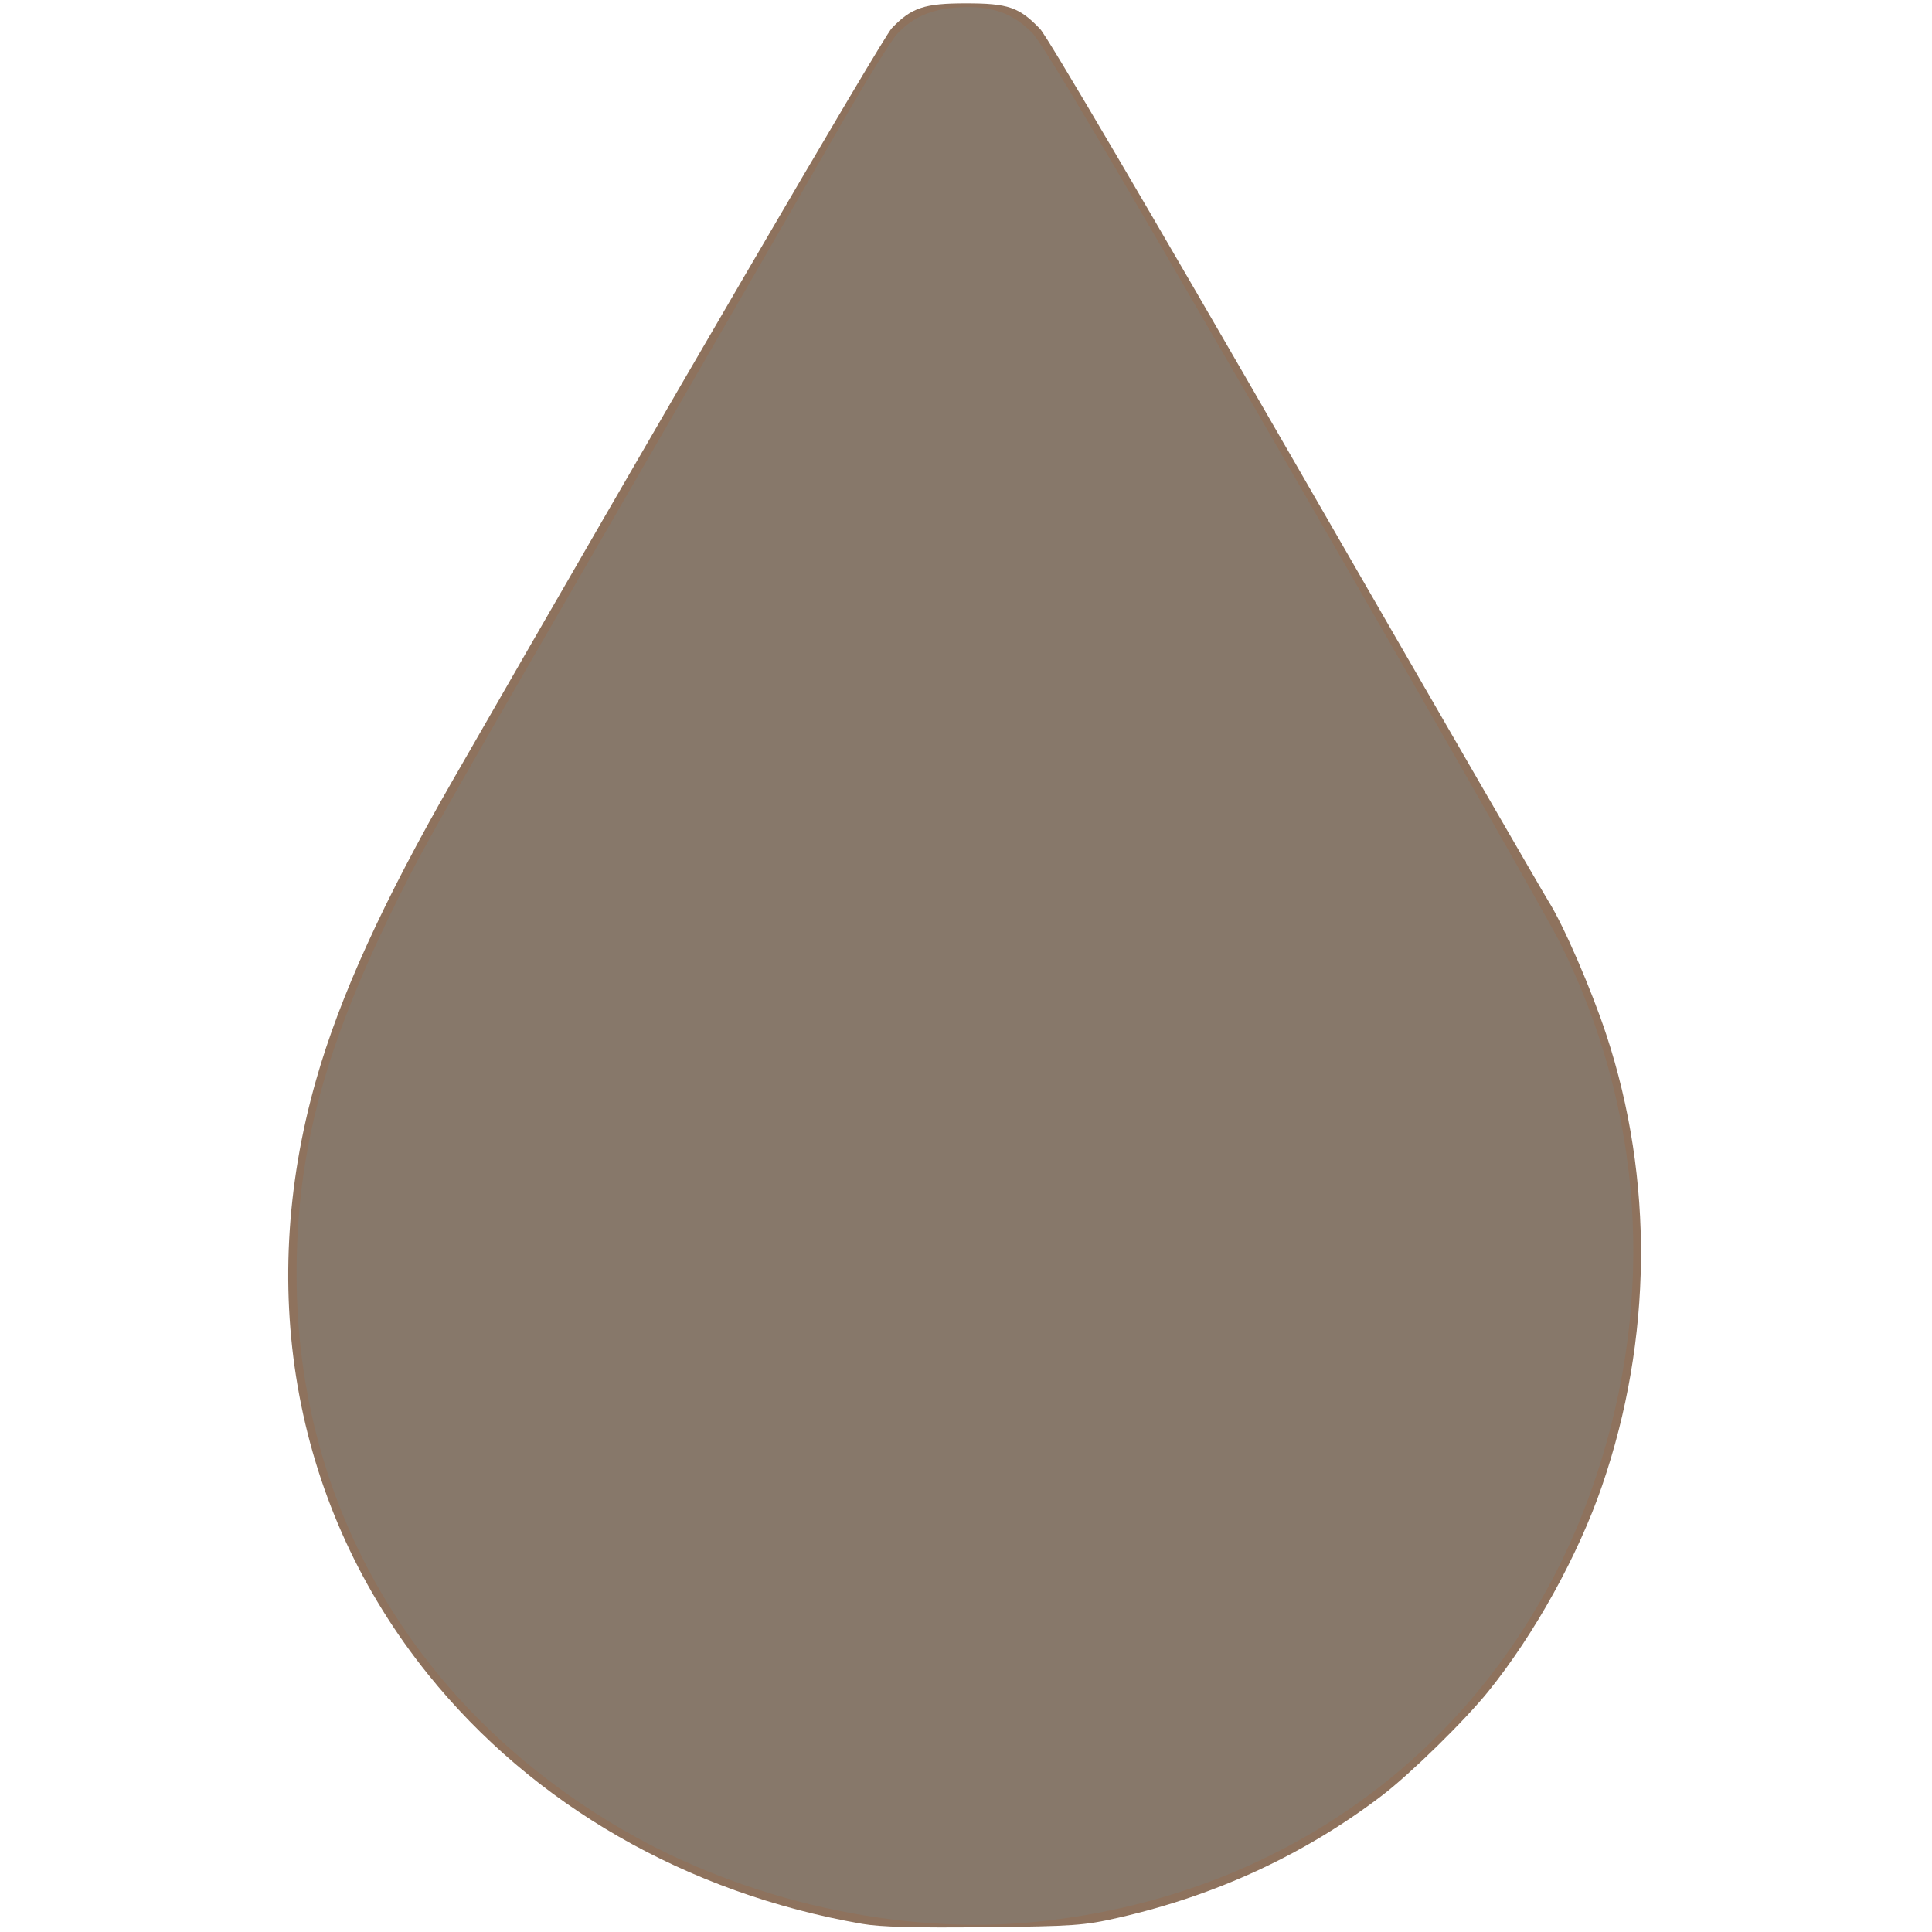
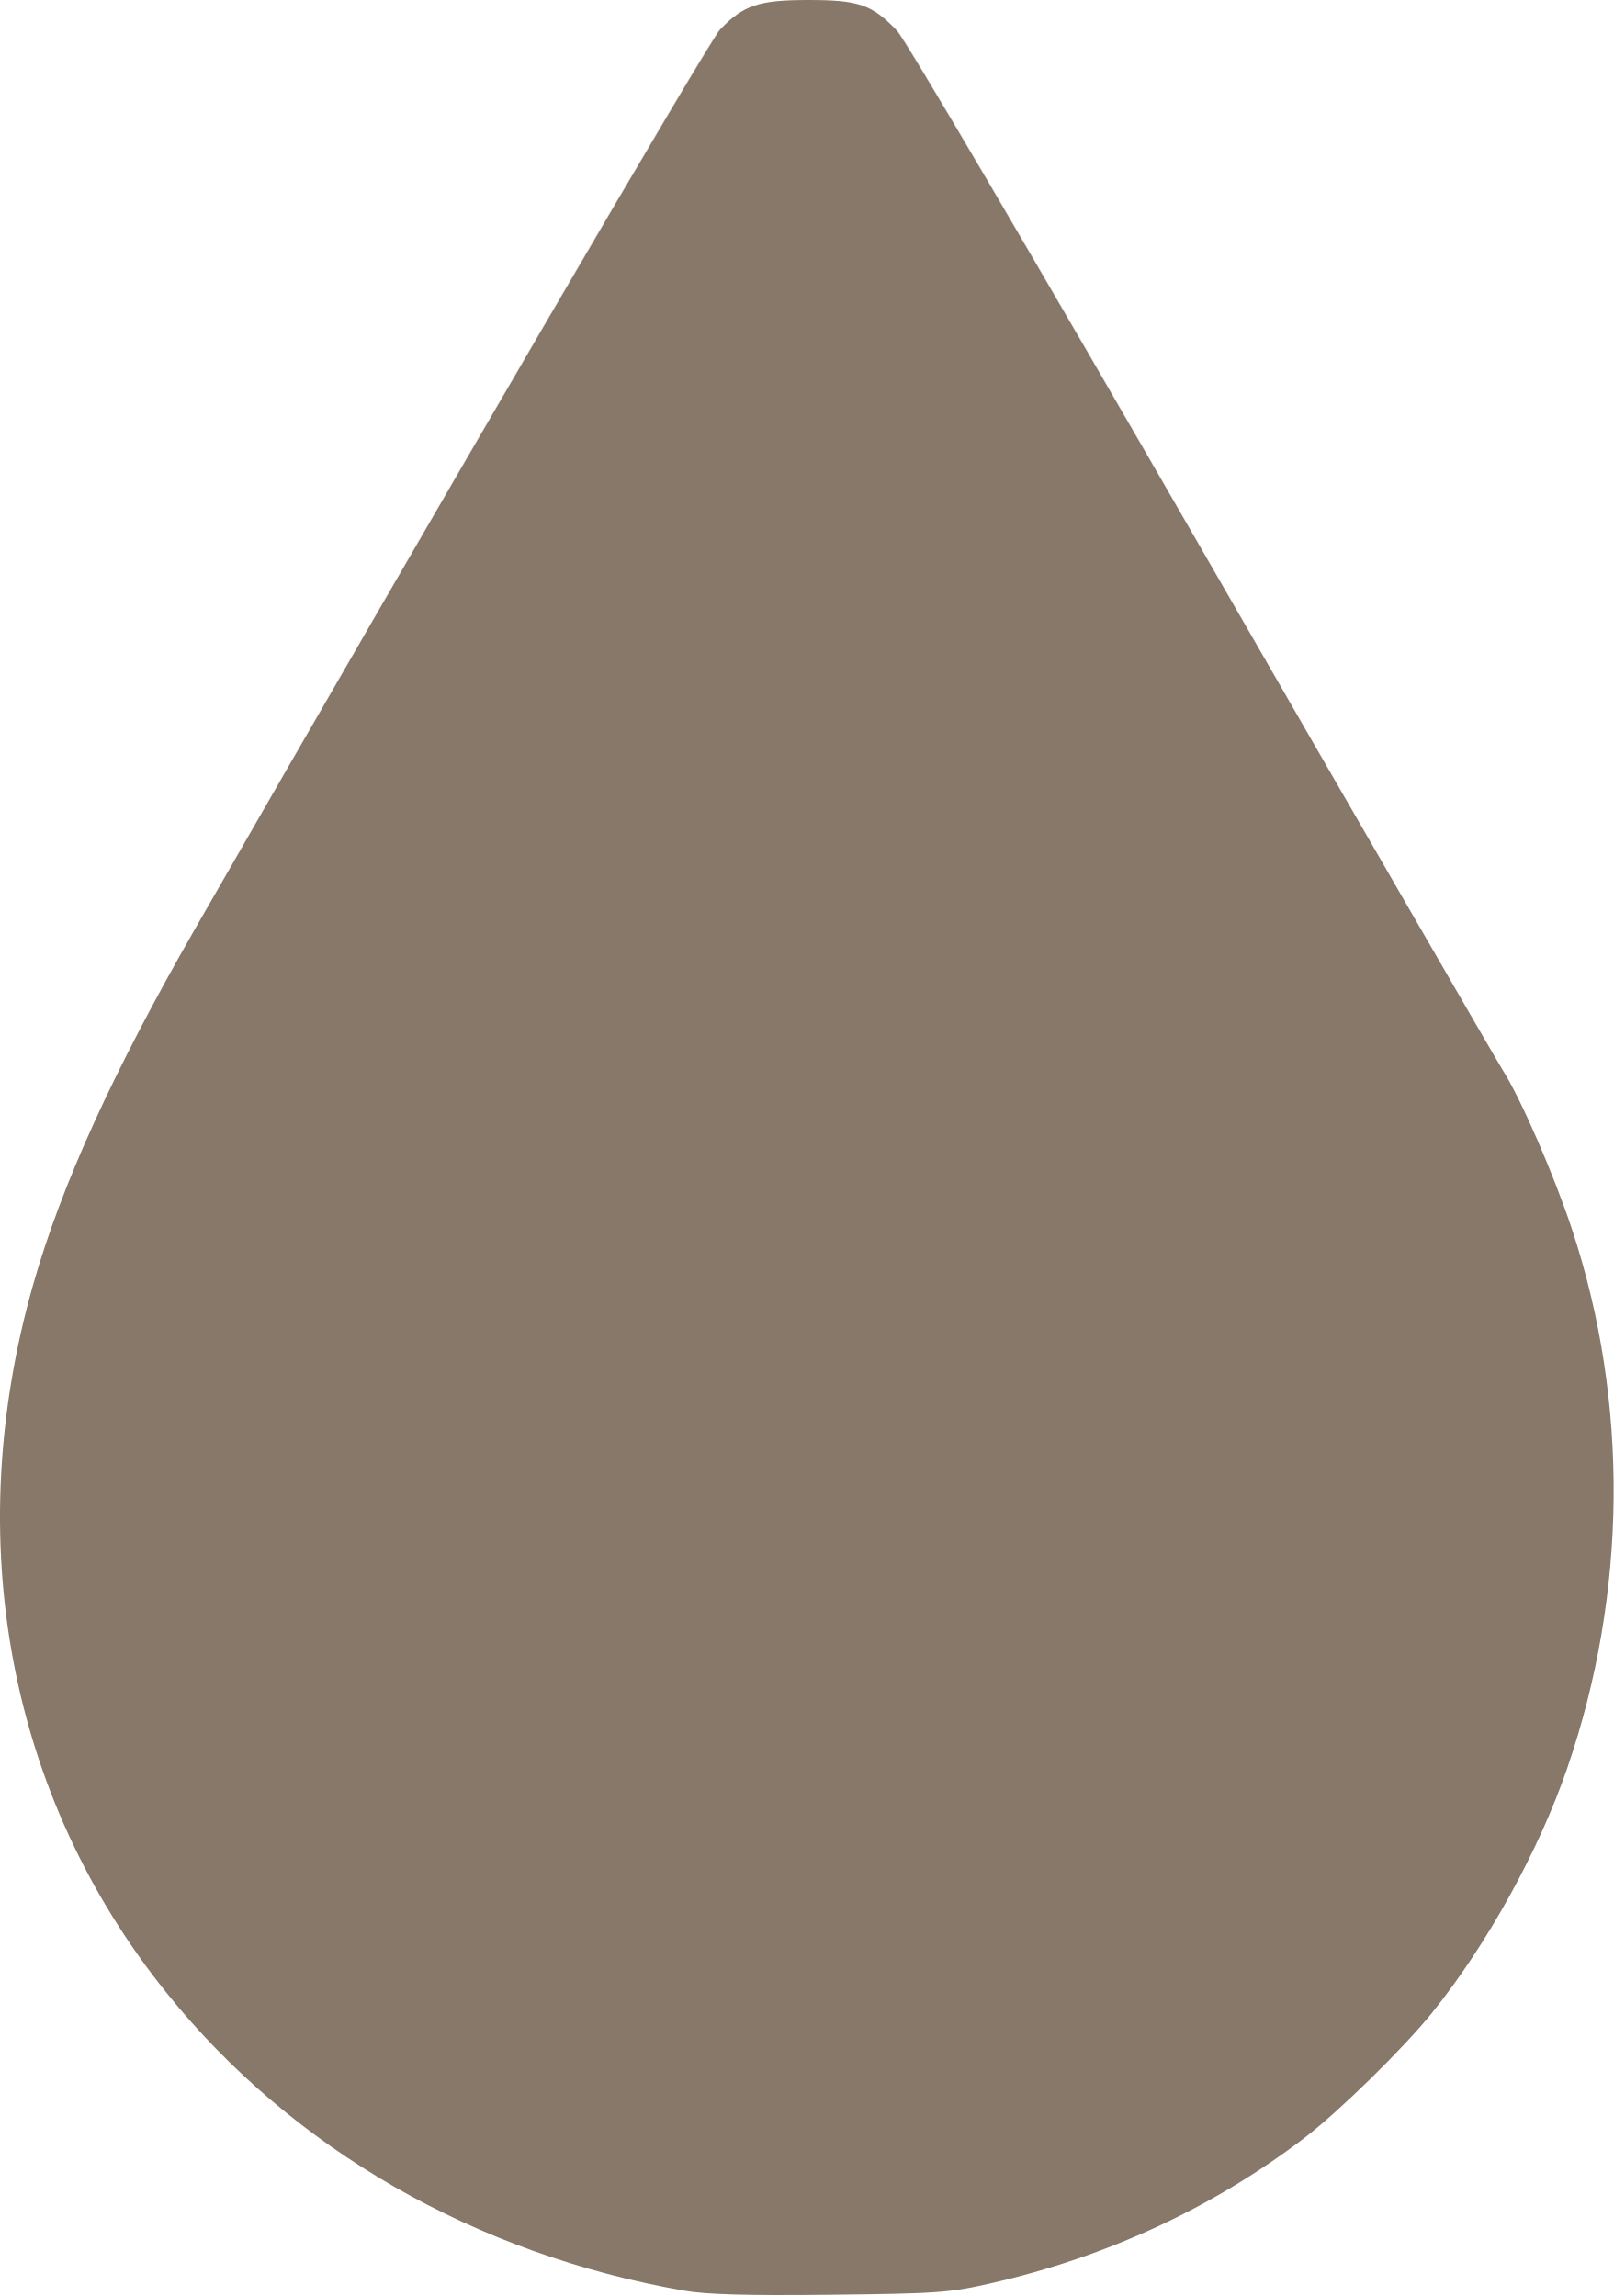
- <svg xmlns="http://www.w3.org/2000/svg" viewBox="0 0 770.667 770.667" height="770.667" width="770.667" id="svg2" version="1.1">
+ <svg xmlns="http://www.w3.org/2000/svg" viewBox="0 0 107.923 153.505" height="153.505" width="107.923" id="svg2" version="1.1">
  <defs id="defs6" />
-   <path id="path821" d="M 343.919,767.42 C 273.878,755.208 212.685,720.023 170.683,667.814 117.802,602.08 101.68,516.265 126.129,430.667 135.665,397.282 152.776,359.722 180.288,311.785 261.994,169.422 352.186,14.917 355.742,11.224 c 7.898,-8.204 12.943,-9.89 29.592,-9.89 16.834,0 21.227,1.518 29.567,10.22 2.888,3.013 44.814,74.378 102.095,173.78 53.457,92.767 98.755,171.13 100.661,174.141 5.982,9.445 17.132,35.155 23.094,53.252 19.011,57.701 18.413,121.427 -1.689,179.941 -9.517,27.702 -26.934,59.193 -45.353,82 -9.482,11.741 -31.002,32.826 -42.375,41.519 -30.614,23.399 -66.106,39.866 -105.083,48.754 -13.813,3.15 -17.778,3.432 -53.584,3.82 -27.708,0.3 -41.524,-0.08 -48.748,-1.339 z" style="fill:#8e725d;stroke-width:1.333;fill-opacity:1" />
-   <path id="path817" d="M 413.525,766.586 C 519.462,755.739 603.36,688.929 636.704,588.865 660.578,517.222 655.501,442.458 622.247,375.966 617.672,366.818 569.801,282.833 515.867,189.333 443.878,64.533 416.213,17.7 411.816,13.189 403.933,5.102 395.243,2.104 382.161,2.958 371.341,3.665 364.161,6.791 357.834,13.55 c -2.291,2.448 -12.442,18.85 -22.557,36.45 -10.115,17.6 -43.564,75.5 -74.33,128.667 -85.451,147.664 -90.771,157.017 -101.39,178.232 -29.846,59.631 -41.303,101.783 -41.249,151.768 0.1,92.536 47.634,173.325 130.186,221.262 49.056,28.487 110.828,42.208 165.031,36.658 z" style="fill:#87786a;stroke-width:1.333;fill-opacity:1" />
+   <path id="path821" d="M 45.789,153.217 C 31.781,150.775 19.543,143.738 11.142,133.296 0.566,120.149 -2.659,102.986 2.231,85.867 4.139,79.19 7.561,71.678 13.063,62.09 29.404,33.618 47.443,2.717 48.154,1.978 49.733,0.337 50.742,0 54.072,0 c 3.367,0 4.245,0.304 5.913,2.044 0.578,0.603 8.963,14.876 20.419,34.756 10.691,18.553 19.751,34.226 20.132,34.828 1.196,1.889 3.426,7.031 4.619,10.65 3.802,11.54 3.683,24.285 -0.338,35.988 -1.903,5.54 -5.387,11.839 -9.071,16.4 -1.896,2.348 -6.2,6.565 -8.475,8.304 -6.123,4.68 -13.221,7.973 -21.017,9.751 -2.763,0.63 -3.556,0.686 -10.717,0.764 -5.542,0.06 -8.305,-0.016 -9.75,-0.268 z" style="fill:#87786a;fill-opacity:1;stroke-width:0.267" />
</svg>
